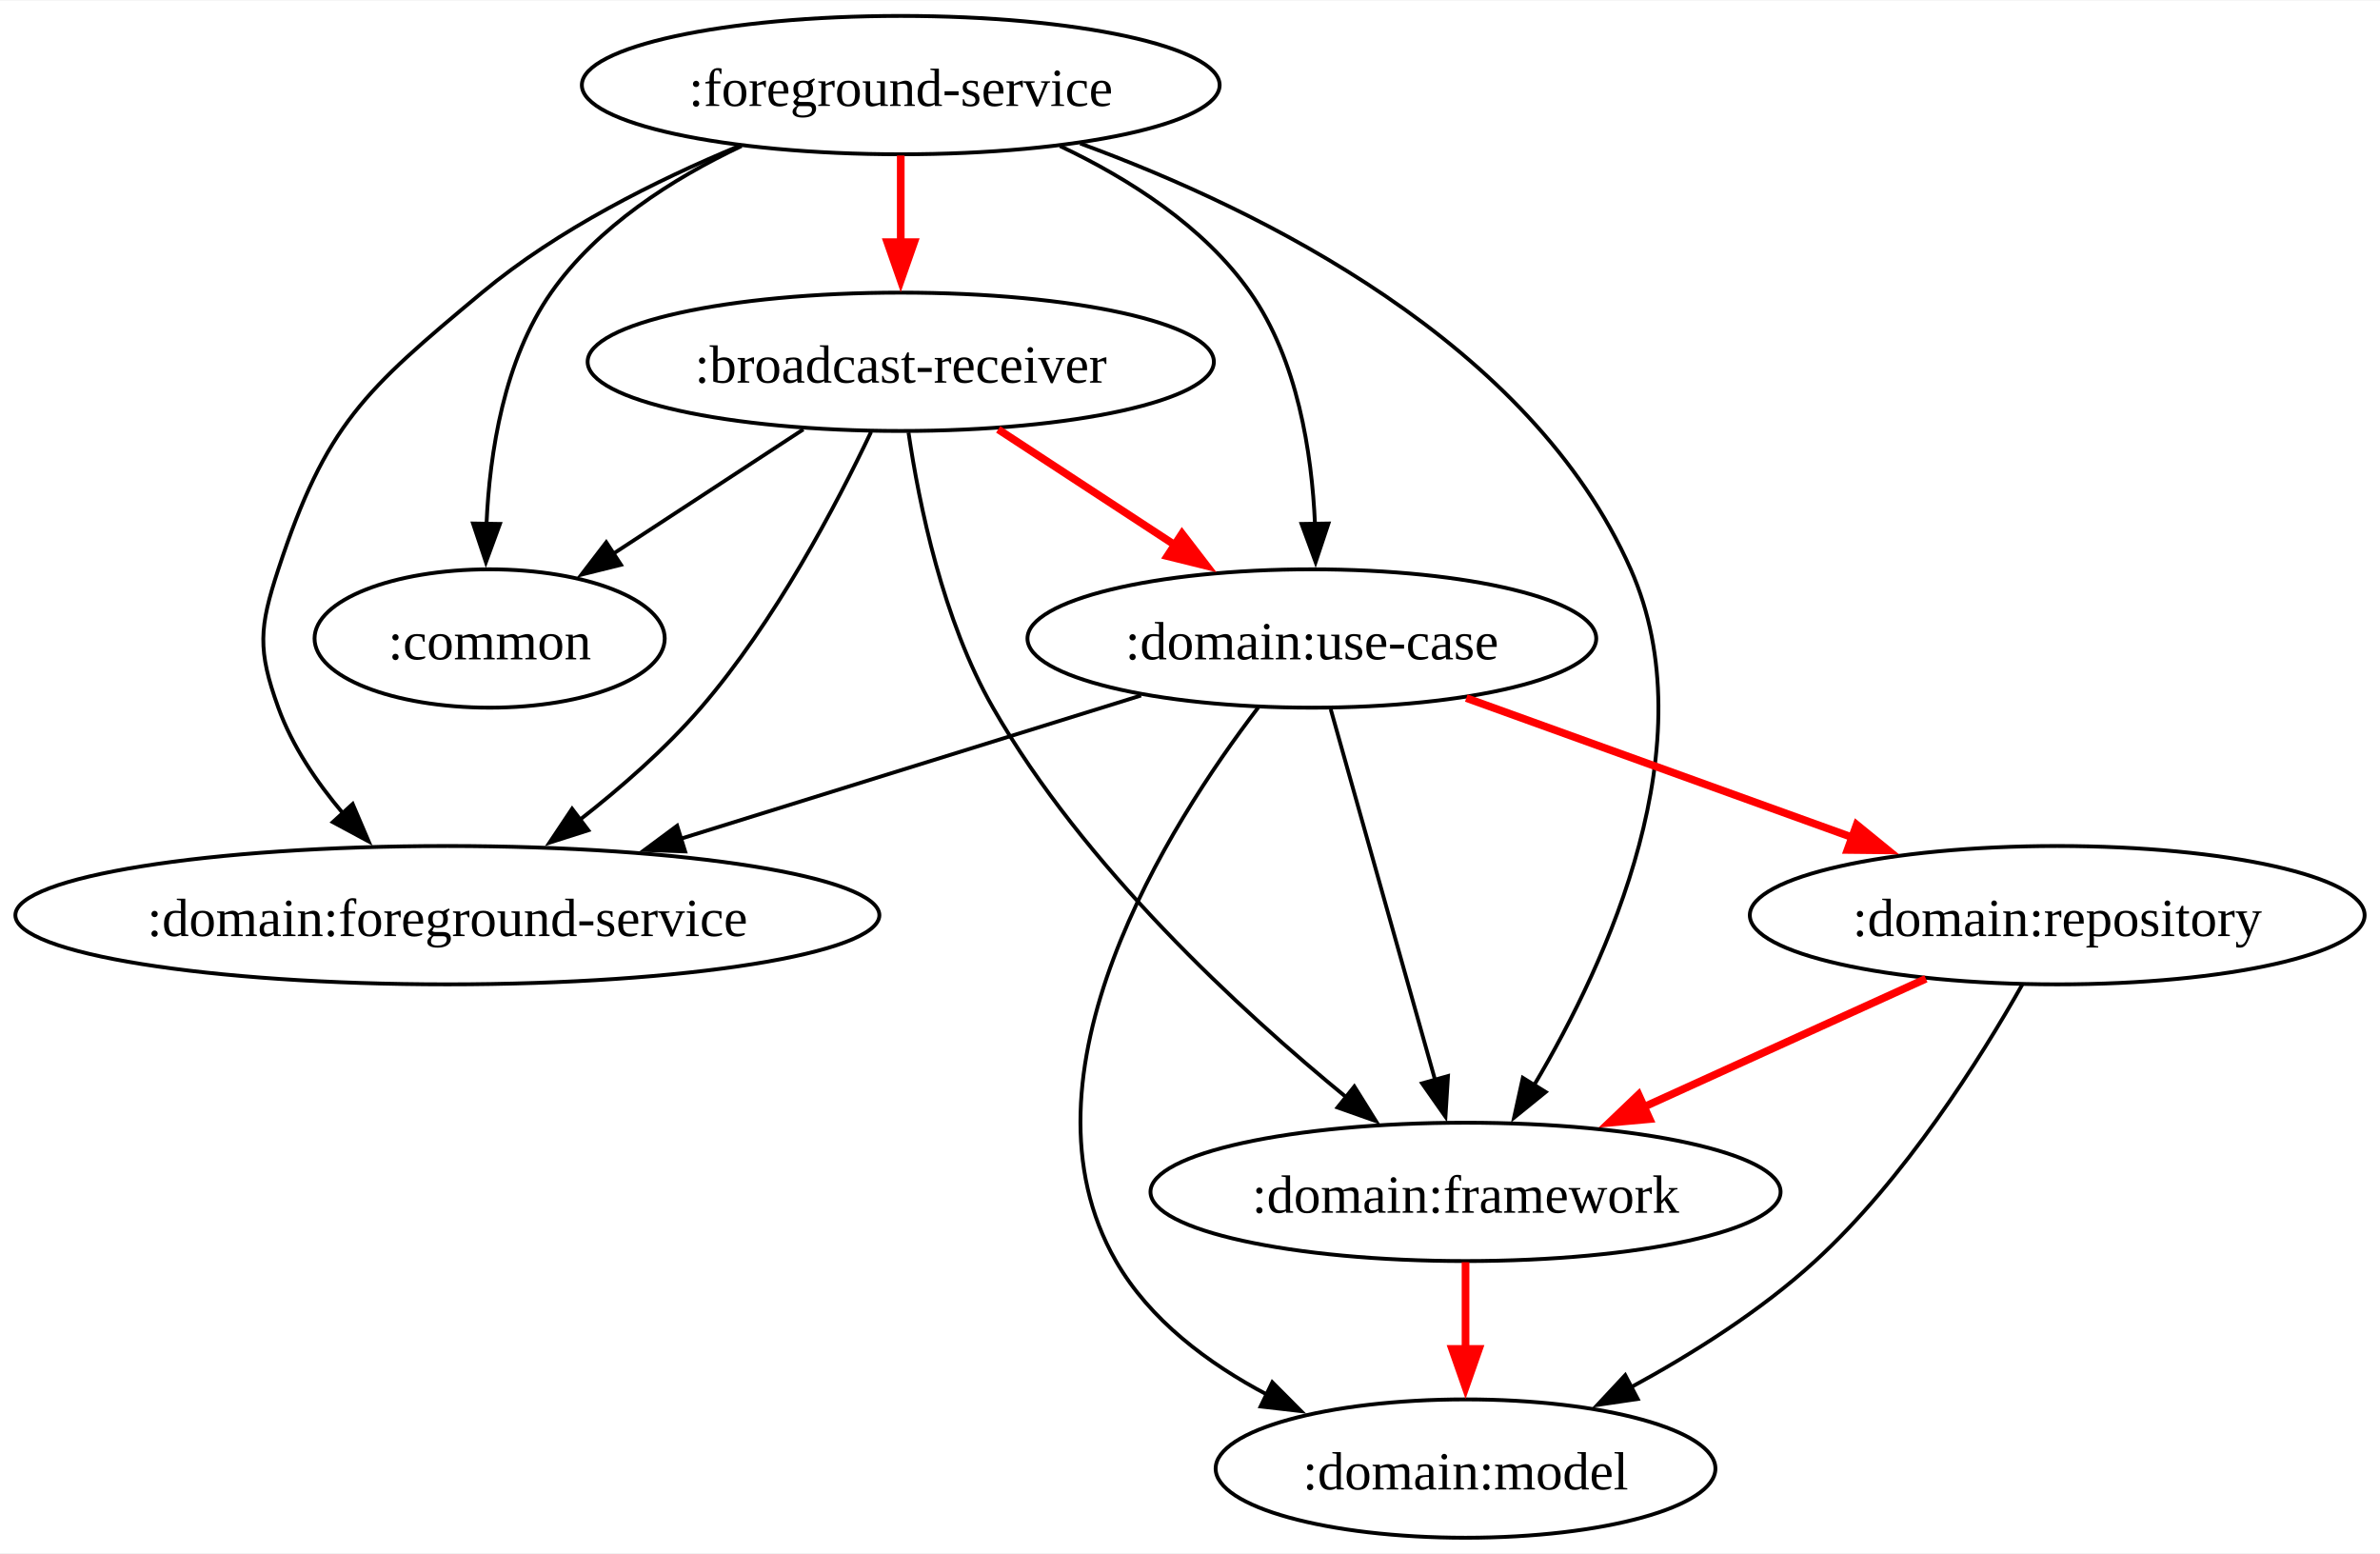
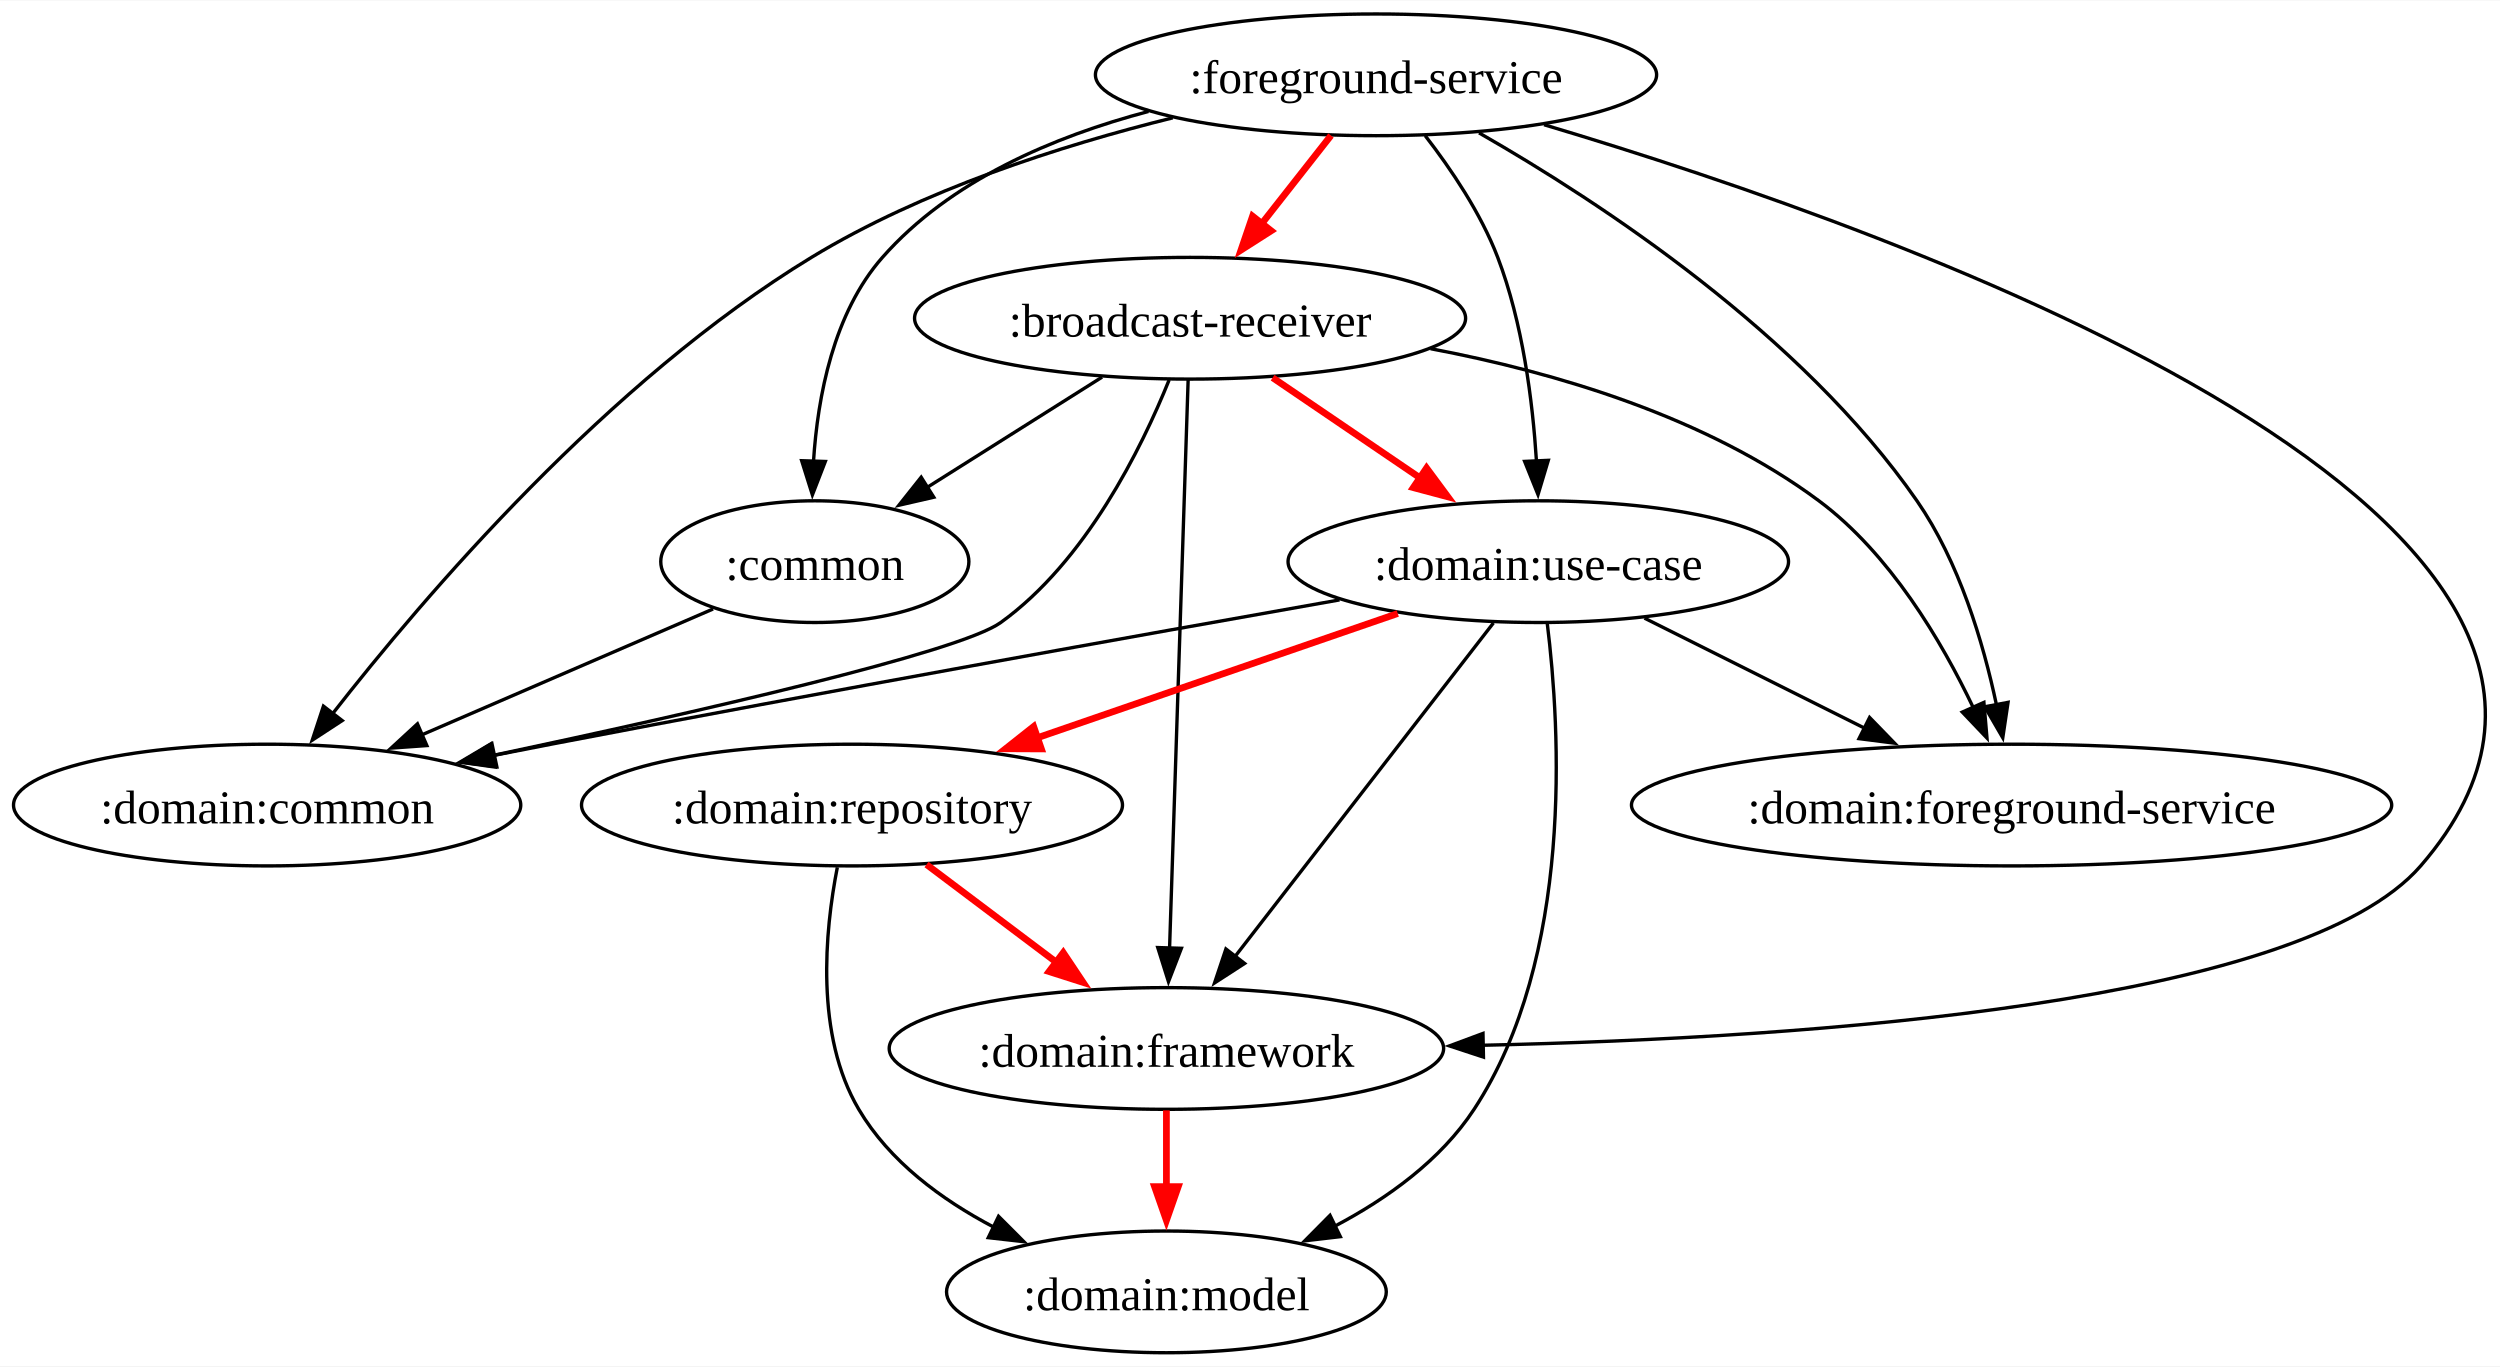
- <svg xmlns="http://www.w3.org/2000/svg" width="619pt" height="404pt" viewBox="0.00 0.00 619.45 404.00">
+ <svg xmlns="http://www.w3.org/2000/svg" width="739pt" height="404pt" viewBox="0.00 0.00 739.49 404.00">
  <g id="graph0" class="graph" transform="scale(1 1) rotate(0) translate(4 400)">
-     <polygon fill="white" stroke="none" points="-4,4 -4,-400 615.45,-400 615.45,4 -4,4" />
+     <polygon fill="white" stroke="none" points="-4,4 -4,-400 735.49,-400 735.49,4 -4,4" />
    <g id="node1" class="node">
-       <ellipse fill="none" stroke="black" cx="230.44" cy="-378" rx="83" ry="18" />
-       <text text-anchor="middle" x="230.44" y="-372.57" font-family="Times New Roman,serif" font-size="14.00">:foreground-service</text>
+       <ellipse fill="none" stroke="black" cx="403.02" cy="-378" rx="83" ry="18" />
+       <text text-anchor="middle" x="403.02" y="-372.57" font-family="Times New Roman,serif" font-size="14.00">:foreground-service</text>
    </g>
    <g id="node2" class="node">
-       <ellipse fill="none" stroke="black" cx="230.44" cy="-306" rx="81.5" ry="18" />
-       <text text-anchor="middle" x="230.44" y="-300.57" font-family="Times New Roman,serif" font-size="14.00">:broadcast-receiver</text>
+       <ellipse fill="none" stroke="black" cx="348.02" cy="-306" rx="81.5" ry="18" />
+       <text text-anchor="middle" x="348.02" y="-300.57" font-family="Times New Roman,serif" font-size="14.00">:broadcast-receiver</text>
    </g>
    <g id="edge1" class="edge">
-       <path fill="none" stroke="red" stroke-width="2" d="M230.44,-359.7C230.44,-352.41 230.44,-343.73 230.44,-335.54" />
-       <polygon fill="red" stroke="red" stroke-width="2" points="233.94,-337.13 230.44,-327.13 226.94,-337.13 233.94,-337.13" />
+       <path fill="none" stroke="red" stroke-width="2" d="M389.7,-360.05C383.28,-351.89 375.45,-341.91 368.31,-332.82" />
+       <polygon fill="red" stroke="red" stroke-width="2" points="372.01,-331.87 363.08,-326.17 366.5,-336.19 372.01,-331.87" />
    </g>
    <g id="node3" class="node">
-       <ellipse fill="none" stroke="black" cx="123.44" cy="-234" rx="45.57" ry="18" />
-       <text text-anchor="middle" x="123.44" y="-228.57" font-family="Times New Roman,serif" font-size="14.00">:common</text>
+       <ellipse fill="none" stroke="black" cx="237.02" cy="-234" rx="45.57" ry="18" />
+       <text text-anchor="middle" x="237.02" y="-228.57" font-family="Times New Roman,serif" font-size="14.00">:common</text>
    </g>
    <g id="edge2" class="edge">
-       <path fill="none" stroke="black" d="M189,-362.15C171.08,-353.67 151.5,-341.23 139.44,-324 127.18,-306.49 123.44,-282.42 122.62,-263.73" />
-       <polygon fill="black" stroke="black" points="126.12,-263.81 122.47,-253.86 119.12,-263.92 126.12,-263.81" />
+       <path fill="none" stroke="black" d="M335.72,-367.17C307.68,-359.76 277.06,-346.77 257.02,-324 242.53,-307.54 237.86,-282.85 236.63,-263.64" />
+       <polygon fill="black" stroke="black" points="240.13,-263.63 236.3,-253.75 233.13,-263.86 240.13,-263.63" />
    </g>
    <g id="node4" class="node">
-       <ellipse fill="none" stroke="black" cx="112.44" cy="-162" rx="112.44" ry="18" />
-       <text text-anchor="middle" x="112.44" y="-156.57" font-family="Times New Roman,serif" font-size="14.00">:domain:foreground-service</text>
+       <ellipse fill="none" stroke="black" cx="75.02" cy="-162" rx="75.02" ry="18" />
+       <text text-anchor="middle" x="75.02" y="-156.57" font-family="Times New Roman,serif" font-size="14.00">:domain:common</text>
    </g>
    <g id="edge3" class="edge">
-       <path fill="none" stroke="black" d="M188.33,-362.14C166.85,-353.23 141.17,-340.43 121.44,-324 90.91,-298.57 80.84,-289.75 68.44,-252 63.45,-236.8 63.01,-231.05 68.44,-216 72.04,-206.03 78.42,-196.61 85.23,-188.55" />
-       <polygon fill="black" stroke="black" points="87.79,-190.94 91.95,-181.2 82.62,-186.22 87.79,-190.94" />
+       <path fill="none" stroke="black" d="M342.89,-365.28C309.73,-357.06 268.76,-343.91 236.02,-324 176.02,-287.52 121.77,-224.15 94.18,-188.77" />
+       <polygon fill="black" stroke="black" points="97.22,-186.99 88.36,-181.2 91.67,-191.26 97.22,-186.99" />
    </g>
    <g id="node5" class="node">
-       <ellipse fill="none" stroke="black" cx="377.44" cy="-90" rx="82" ry="18" />
-       <text text-anchor="middle" x="377.44" y="-84.58" font-family="Times New Roman,serif" font-size="14.00">:domain:framework</text>
+       <ellipse fill="none" stroke="black" cx="591.02" cy="-162" rx="112.44" ry="18" />
+       <text text-anchor="middle" x="591.02" y="-156.57" font-family="Times New Roman,serif" font-size="14.00">:domain:foreground-service</text>
    </g>
    <g id="edge4" class="edge">
-       <path fill="none" stroke="black" d="M277.15,-362.81C324.52,-345.45 394.44,-310.87 420.44,-252 440.37,-206.87 414.66,-150.41 395.28,-117.76" />
-       <polygon fill="black" stroke="black" points="398.3,-115.99 390.07,-109.32 392.35,-119.67 398.3,-115.99" />
+       <path fill="none" stroke="black" d="M433.49,-360.83C469.52,-340.21 528.87,-301.25 563.02,-252 575.51,-233.98 582.62,-210.14 586.54,-191.66" />
+       <polygon fill="black" stroke="black" points="589.97,-192.38 588.41,-181.9 583.09,-191.07 589.97,-192.38" />
    </g>
    <g id="node6" class="node">
-       <ellipse fill="none" stroke="black" cx="337.44" cy="-234" rx="74.02" ry="18" />
-       <text text-anchor="middle" x="337.44" y="-228.57" font-family="Times New Roman,serif" font-size="14.00">:domain:use-case</text>
+       <ellipse fill="none" stroke="black" cx="341.02" cy="-90" rx="82" ry="18" />
+       <text text-anchor="middle" x="341.02" y="-84.58" font-family="Times New Roman,serif" font-size="14.00">:domain:framework</text>
    </g>
    <g id="edge5" class="edge">
-       <path fill="none" stroke="black" d="M271.88,-362.15C289.8,-353.67 309.38,-341.23 321.44,-324 333.7,-306.49 337.44,-282.42 338.26,-263.73" />
-       <polygon fill="black" stroke="black" points="341.76,-263.92 338.42,-253.86 334.76,-263.81 341.76,-263.92" />
+       <path fill="none" stroke="black" d="M452.73,-363.24C560.74,-331.05 800.28,-245.77 712.02,-144 676.8,-103.4 532.53,-93.13 434.62,-90.95" />
+       <polygon fill="black" stroke="black" points="434.8,-87.45 424.73,-90.76 434.66,-94.45 434.8,-87.45" />
+     </g>
+     <g id="node7" class="node">
+       <ellipse fill="none" stroke="black" cx="451.02" cy="-234" rx="74.02" ry="18" />
+       <text text-anchor="middle" x="451.02" y="-228.57" font-family="Times New Roman,serif" font-size="14.00">:domain:use-case</text>
    </g>
    <g id="edge6" class="edge">
-       <path fill="none" stroke="black" d="M205.08,-288.41C190.24,-278.7 171.36,-266.35 155.49,-255.97" />
-       <polygon fill="black" stroke="black" points="157.62,-253.18 147.34,-250.63 153.79,-259.04 157.62,-253.18" />
+       <path fill="none" stroke="black" d="M417.56,-360.01C425.21,-350.13 434.01,-337.09 439.02,-324 446.39,-304.71 449.35,-281.56 450.48,-263.71" />
+       <polygon fill="black" stroke="black" points="453.98,-263.97 450.94,-253.82 446.98,-263.65 453.98,-263.97" />
    </g>
    <g id="edge7" class="edge">
-       <path fill="none" stroke="black" d="M222.71,-287.74C213.75,-268.87 197.72,-238.36 178.44,-216 169.22,-205.3 157.62,-195.17 146.73,-186.68" />
-       <polygon fill="black" stroke="black" points="149.12,-184.1 139.02,-180.88 144.9,-189.69 149.12,-184.1" />
+       <path fill="none" stroke="black" d="M321.99,-288.59C306.46,-278.79 286.58,-266.26 269.96,-255.78" />
+       <polygon fill="black" stroke="black" points="272.21,-253.06 261.89,-250.69 268.48,-258.98 272.21,-253.06" />
    </g>
    <g id="edge8" class="edge">
-       <path fill="none" stroke="black" d="M232.46,-287.6C235.21,-268.89 241.39,-238.77 254.44,-216 278.07,-174.76 318.62,-137.34 346.66,-114.41" />
-       <polygon fill="black" stroke="black" points="348.5,-117.42 354.11,-108.43 344.12,-111.96 348.5,-117.42" />
+       <path fill="none" stroke="black" d="M341.83,-287.76C333.63,-267.44 317.2,-234.14 292.02,-216 279.69,-207.12 201.19,-189.26 142.12,-176.74" />
+       <polygon fill="black" stroke="black" points="142.96,-173.34 132.45,-174.7 141.51,-180.19 142.96,-173.34" />
    </g>
    <g id="edge9" class="edge">
-       <path fill="none" stroke="red" stroke-width="2" d="M255.8,-288.41C270.03,-279.1 287.96,-267.37 303.4,-257.27" />
-       <polygon fill="red" stroke="red" stroke-width="2" points="303.65,-261.29 310.1,-252.89 299.82,-255.43 303.65,-261.29" />
-     </g>
-     <g id="node7" class="node">
-       <ellipse fill="none" stroke="black" cx="377.44" cy="-18" rx="65.04" ry="18" />
-       <text text-anchor="middle" x="377.44" y="-12.57" font-family="Times New Roman,serif" font-size="14.00">:domain:model</text>
+       <path fill="none" stroke="black" d="M419.17,-296.99C456.28,-289.95 500.74,-276.74 534.02,-252 555.01,-236.39 570.3,-210.56 579.73,-190.73" />
+       <polygon fill="black" stroke="black" points="582.83,-192.37 583.74,-181.82 576.44,-189.5 582.83,-192.37" />
    </g>
    <g id="edge10" class="edge">
-       <path fill="none" stroke="red" stroke-width="2" d="M377.44,-71.7C377.44,-64.41 377.44,-55.73 377.44,-47.54" />
-       <polygon fill="red" stroke="red" stroke-width="2" points="380.94,-49.13 377.44,-39.13 373.94,-49.13 380.94,-49.13" />
+       <path fill="none" stroke="black" d="M347.45,-287.85C346.25,-251.14 343.43,-164.66 341.95,-119.53" />
+       <polygon fill="black" stroke="black" points="345.45,-119.63 341.63,-109.75 338.46,-119.85 345.45,-119.63" />
+     </g>
+     <g id="edge11" class="edge">
+       <path fill="none" stroke="red" stroke-width="2" d="M372.43,-288.41C385.89,-279.26 402.82,-267.76 417.51,-257.77" />
+       <polygon fill="red" stroke="red" stroke-width="2" points="417.97,-261.69 424.28,-253.17 414.04,-255.9 417.97,-261.69" />
    </g>
    <g id="edge12" class="edge">
-       <path fill="none" stroke="black" d="M292.99,-219.17C258.72,-208.51 210.95,-193.65 173.16,-181.89" />
-       <polygon fill="black" stroke="black" points="174.32,-178.59 163.73,-178.96 172.24,-185.27 174.32,-178.59" />
+       <path fill="none" stroke="black" d="M206.92,-220C182.66,-209.51 148.16,-194.6 120.52,-182.66" />
+       <polygon fill="black" stroke="black" points="122.26,-179.6 111.69,-178.85 119.48,-186.03 122.26,-179.6" />
+     </g>
+     <g id="node8" class="node">
+       <ellipse fill="none" stroke="black" cx="341.02" cy="-18" rx="65.04" ry="18" />
+       <text text-anchor="middle" x="341.02" y="-12.57" font-family="Times New Roman,serif" font-size="14.00">:domain:model</text>
    </g>
    <g id="edge13" class="edge">
-       <path fill="none" stroke="black" d="M342.35,-215.59C349.13,-191.5 361.45,-147.75 369.54,-119.03" />
-       <polygon fill="black" stroke="black" points="372.87,-120.14 372.21,-109.57 366.13,-118.24 372.87,-120.14" />
+       <path fill="none" stroke="red" stroke-width="2" d="M341.02,-71.7C341.02,-64.41 341.02,-55.73 341.02,-47.54" />
+       <polygon fill="red" stroke="red" stroke-width="2" points="344.52,-49.13 341.02,-39.13 337.52,-49.13 344.52,-49.13" />
    </g>
-     <g id="edge11" class="edge">
-       <path fill="none" stroke="black" d="M323.48,-216.04C300.22,-185.59 258.68,-120.3 286.44,-72 295.26,-56.66 310.42,-45.34 325.87,-37.2" />
-       <polygon fill="black" stroke="black" points="327.15,-40.46 334.63,-32.95 324.1,-34.16 327.15,-40.46" />
+     <g id="edge15" class="edge">
+       <path fill="none" stroke="black" d="M392.23,-222.69C333.21,-212.25 239.72,-195.49 159.02,-180 153.41,-178.92 147.59,-177.79 141.75,-176.63" />
+       <polygon fill="black" stroke="black" points="142.54,-173.22 132.05,-174.7 141.17,-180.09 142.54,-173.22" />
    </g>
-     <g id="node8" class="node">
-       <ellipse fill="none" stroke="black" cx="531.44" cy="-162" rx="80.01" ry="18" />
-       <text text-anchor="middle" x="531.44" y="-156.57" font-family="Times New Roman,serif" font-size="14.00">:domain:repository</text>
+     <g id="edge16" class="edge">
+       <path fill="none" stroke="black" d="M482.43,-217.29C501.69,-207.66 526.62,-195.2 547.73,-184.64" />
+       <polygon fill="black" stroke="black" points="549.02,-187.91 556.4,-180.31 545.89,-181.65 549.02,-187.91" />
+     </g>
+     <g id="edge17" class="edge">
+       <path fill="none" stroke="black" d="M437.75,-215.87C418.75,-191.35 383.65,-146.03 361.36,-117.26" />
+       <polygon fill="black" stroke="black" points="364.15,-115.15 355.26,-109.39 358.62,-119.43 364.15,-115.15" />
    </g>
    <g id="edge14" class="edge">
-       <path fill="none" stroke="red" stroke-width="2" d="M377.64,-218.5C407.25,-207.81 447.77,-193.19 479.79,-181.64" />
-       <polygon fill="red" stroke="red" stroke-width="2" points="479.23,-185.56 487.44,-178.87 476.85,-178.98 479.23,-185.56" />
+       <path fill="none" stroke="black" d="M453.66,-215.83C457.56,-184.45 461.5,-116.95 432.02,-72 422.15,-56.95 406.41,-45.64 390.78,-37.41" />
+       <polygon fill="black" stroke="black" points="392.47,-34.34 381.95,-33.11 389.41,-40.64 392.47,-34.34" />
    </g>
-     <g id="edge16" class="edge">
-       <path fill="none" stroke="red" stroke-width="2" d="M497.26,-145.46C475.19,-135.43 446.22,-122.27 422.3,-111.39" />
-       <polygon fill="red" stroke="red" stroke-width="2" points="425.36,-108.94 414.81,-107.99 422.47,-115.31 425.36,-108.94" />
+     <g id="node9" class="node">
+       <ellipse fill="none" stroke="black" cx="248.02" cy="-162" rx="80.01" ry="18" />
+       <text text-anchor="middle" x="248.02" y="-156.57" font-family="Times New Roman,serif" font-size="14.00">:domain:repository</text>
    </g>
-     <g id="edge15" class="edge">
-       <path fill="none" stroke="black" d="M522.35,-143.95C511.47,-124.71 491.76,-93.34 468.44,-72 454.26,-59.02 436.37,-47.76 420.21,-39" />
-       <polygon fill="black" stroke="black" points="422.25,-36.11 411.77,-34.57 419,-42.31 422.25,-36.11" />
+     <g id="edge18" class="edge">
+       <path fill="none" stroke="red" stroke-width="2" d="M409.45,-218.67C378.15,-207.87 335.01,-193 301.2,-181.34" />
+       <polygon fill="red" stroke="red" stroke-width="2" points="304.03,-178.61 293.44,-178.66 301.75,-185.23 304.03,-178.61" />
+     </g>
+     <g id="edge20" class="edge">
+       <path fill="none" stroke="red" stroke-width="2" d="M270.06,-144.41C281.9,-135.5 296.7,-124.36 309.72,-114.56" />
+       <polygon fill="red" stroke="red" stroke-width="2" points="310.51,-118.34 316.39,-109.53 306.3,-112.75 310.51,-118.34" />
+     </g>
+     <g id="edge19" class="edge">
+       <path fill="none" stroke="black" d="M243.68,-143.58C239.97,-124.59 237.06,-93.96 250.02,-72 259.08,-56.63 274.47,-45.27 290.03,-37.11" />
+       <polygon fill="black" stroke="black" points="291.37,-40.35 298.86,-32.85 288.33,-34.04 291.37,-40.35" />
    </g>
  </g>
</svg>
